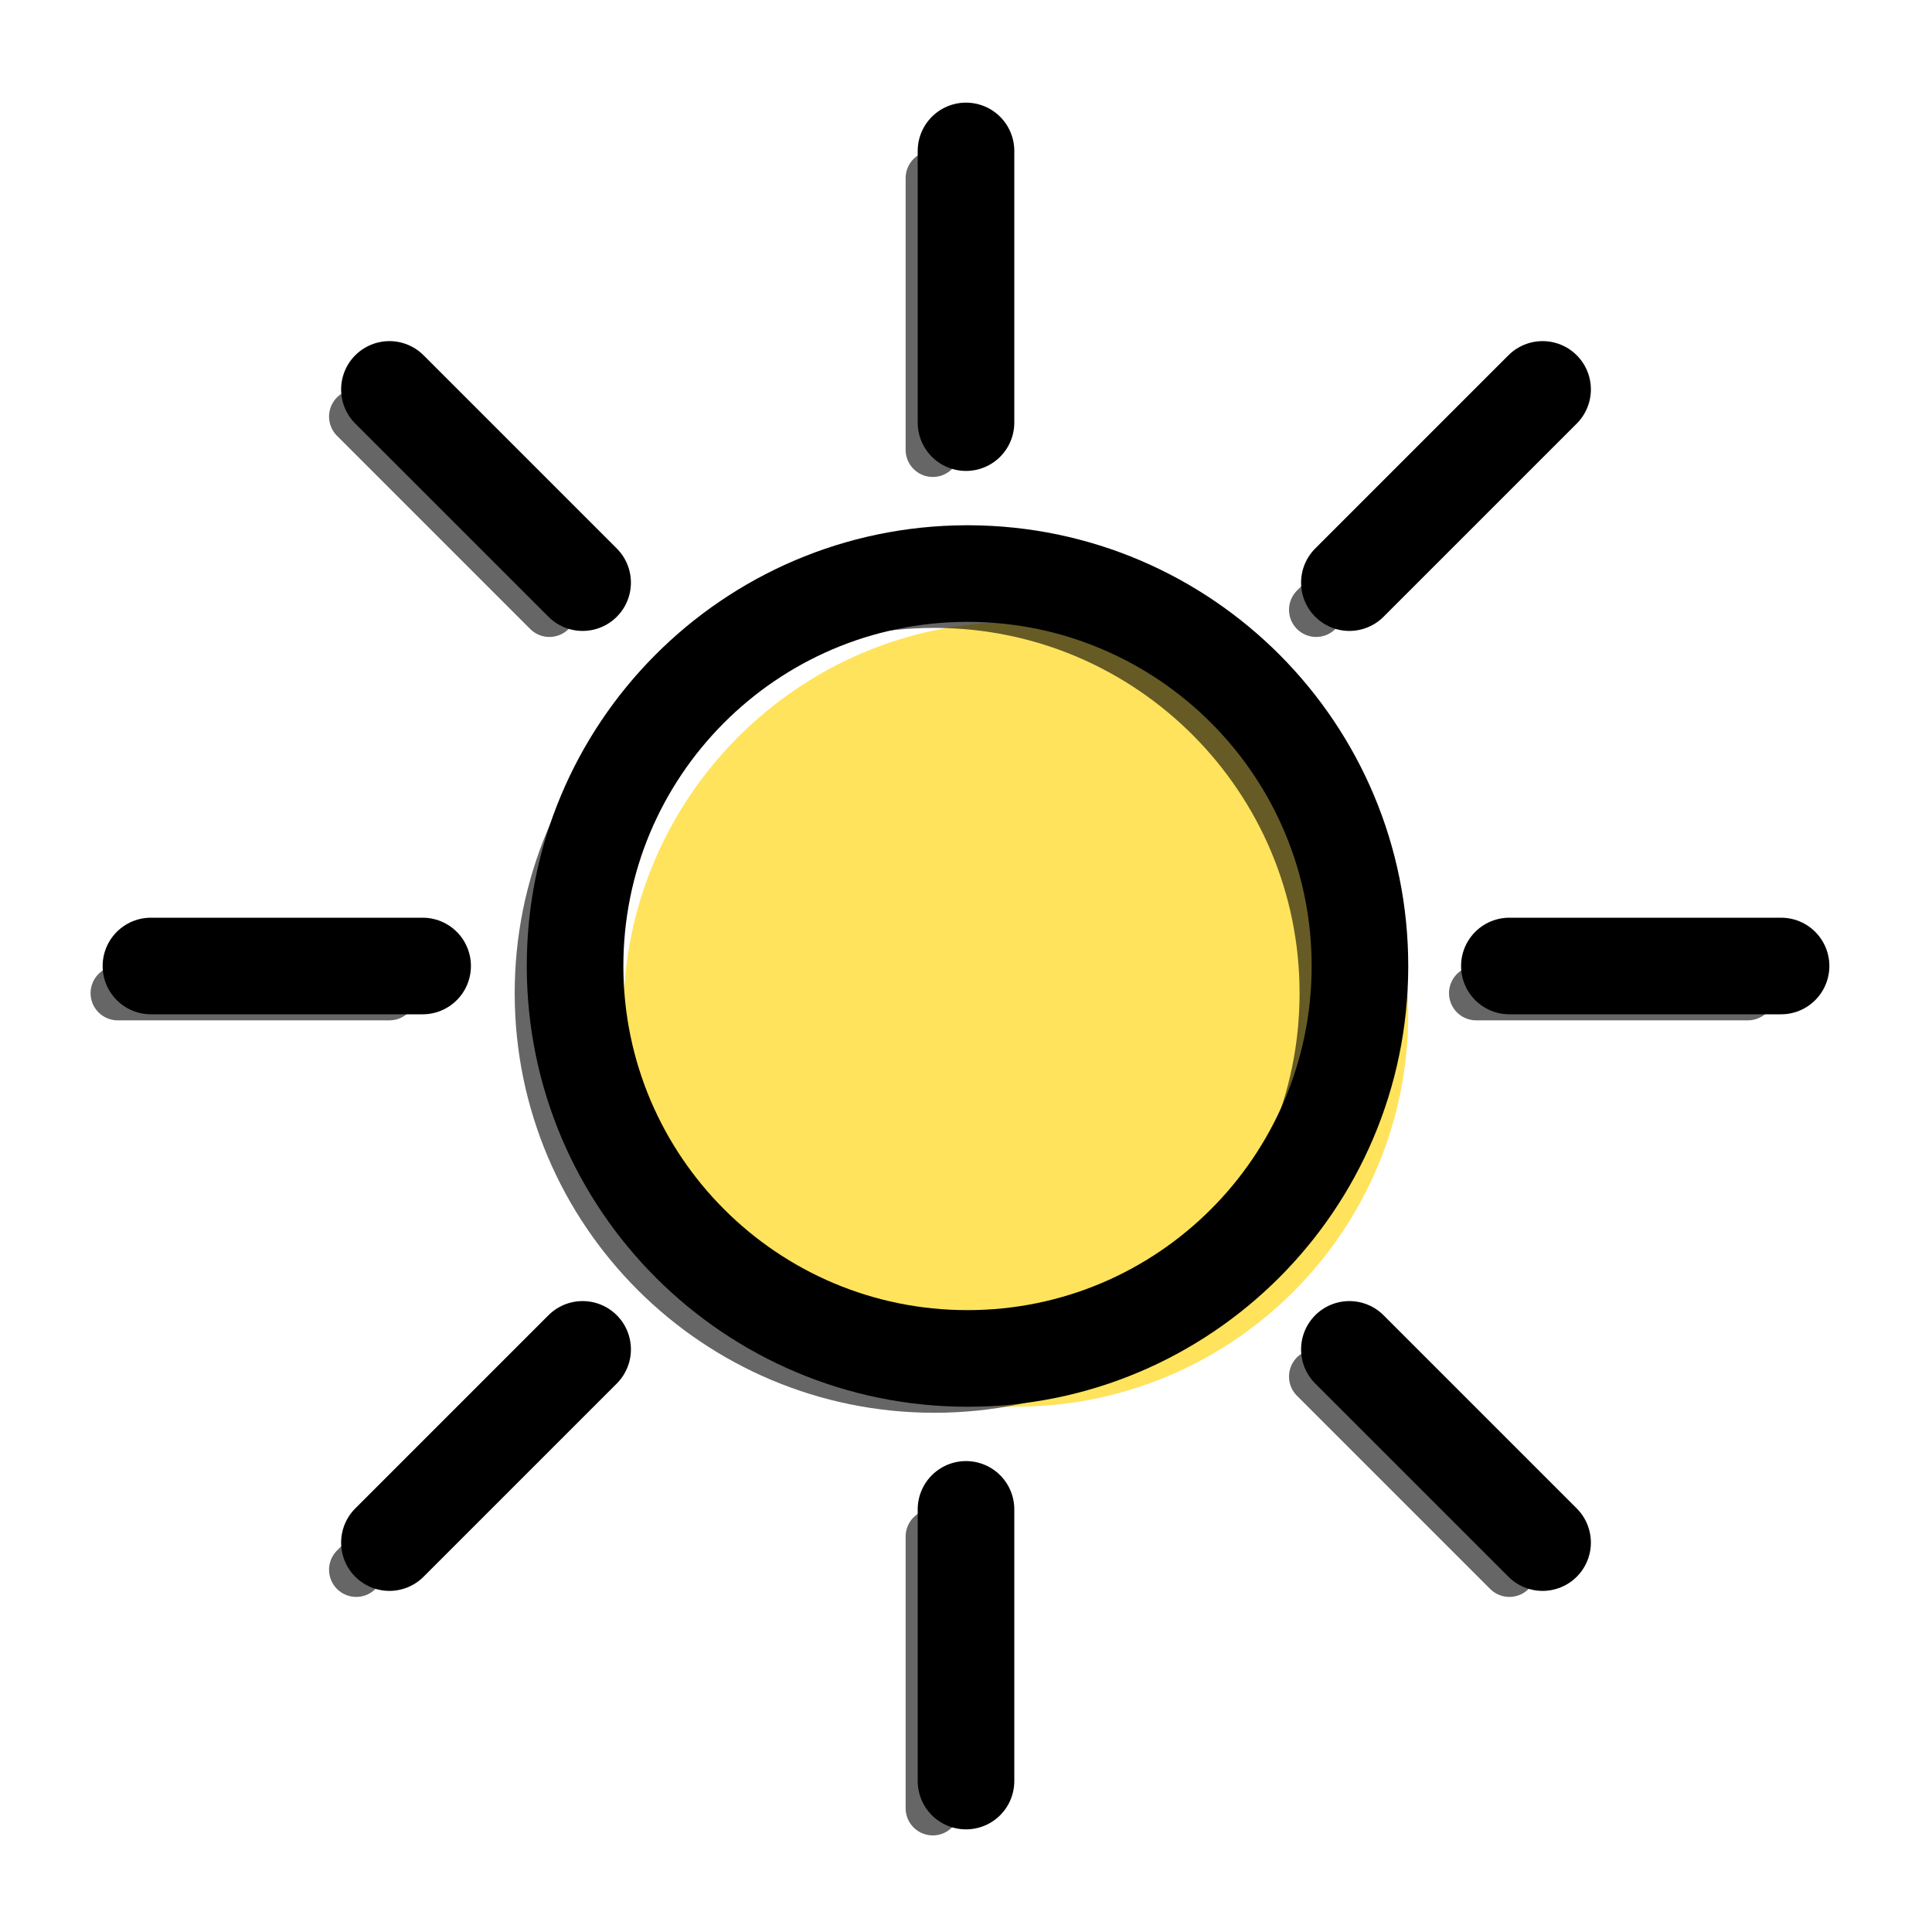
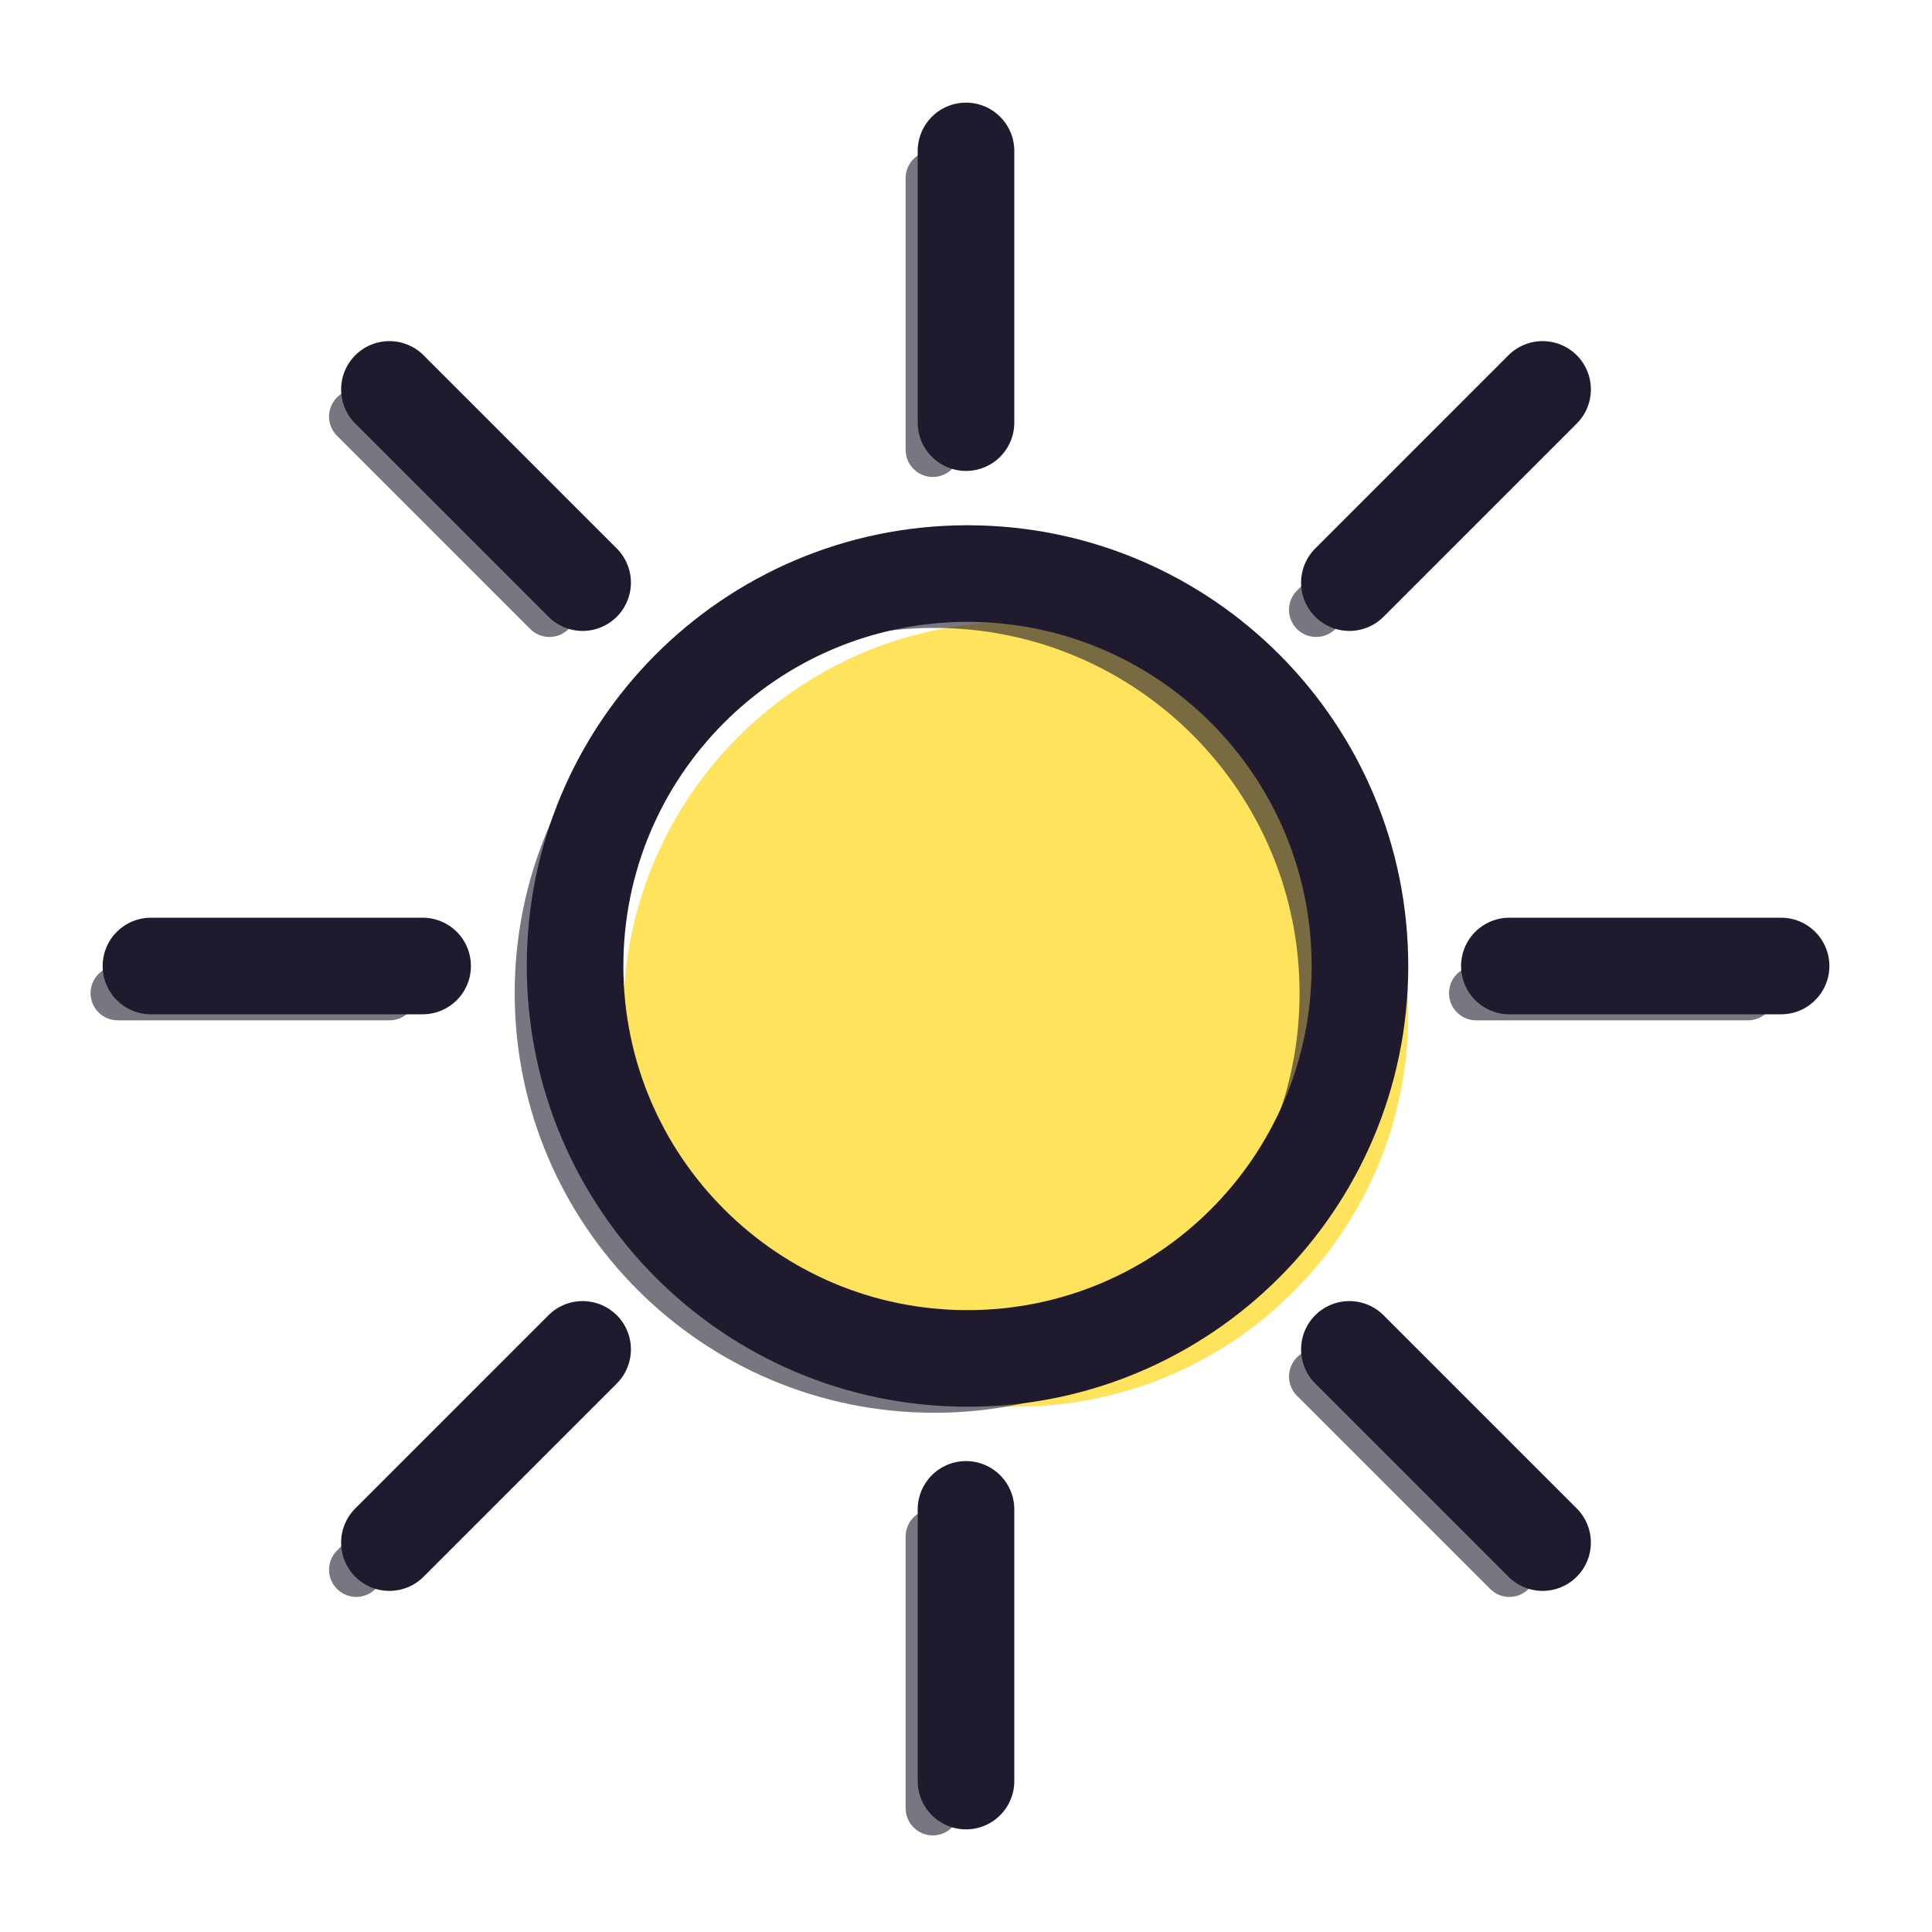
<svg xmlns="http://www.w3.org/2000/svg" viewBox="0 0 64 64">
  <path d="M32 19a13 13 0 1 0 0.1 0Z" fill="#ffe35c" transform="translate(1.6 1.6)" />
-   <path d="M32 19a13 13 0 1 0 0.1 0Z" fill="none" stroke="currentColor" stroke-width="3.2" stroke-linecap="round" stroke-linejoin="round" />
-   <path d="M32 19a13 13 0 1 0 0.1 0Z" fill="none" stroke="currentColor" stroke-width="1.8" stroke-linecap="round" stroke-linejoin="round" opacity="0.6" transform="translate(-1.1 0.9)" />
-   <path d="M50 32L59 32" fill="none" stroke="currentColor" stroke-width="3.2" stroke-linecap="round" stroke-linejoin="round" />
-   <path d="M50 32L59 32" fill="none" stroke="currentColor" stroke-width="1.8" stroke-linecap="round" stroke-linejoin="round" opacity="0.6" transform="translate(-1.1 0.9)" />
-   <path d="M44.7 44.7L51.1 51.1" fill="none" stroke="currentColor" stroke-width="3.2" stroke-linecap="round" stroke-linejoin="round" />
-   <path d="M44.7 44.7L51.1 51.1" fill="none" stroke="currentColor" stroke-width="1.8" stroke-linecap="round" stroke-linejoin="round" opacity="0.6" transform="translate(-1.1 0.9)" />
-   <path d="M32 50L32 59" fill="none" stroke="currentColor" stroke-width="3.2" stroke-linecap="round" stroke-linejoin="round" />
-   <path d="M32 50L32 59" fill="none" stroke="currentColor" stroke-width="1.8" stroke-linecap="round" stroke-linejoin="round" opacity="0.6" transform="translate(-1.1 0.9)" />
-   <path d="M19.3 44.7L12.9 51.1" fill="none" stroke="currentColor" stroke-width="3.2" stroke-linecap="round" stroke-linejoin="round" />
-   <path d="M19.3 44.7L12.9 51.1" fill="none" stroke="currentColor" stroke-width="1.8" stroke-linecap="round" stroke-linejoin="round" opacity="0.6" transform="translate(-1.1 0.9)" />
-   <path d="M14 32L5 32" fill="none" stroke="currentColor" stroke-width="3.2" stroke-linecap="round" stroke-linejoin="round" />
-   <path d="M14 32L5 32" fill="none" stroke="currentColor" stroke-width="1.8" stroke-linecap="round" stroke-linejoin="round" opacity="0.6" transform="translate(-1.1 0.9)" />
-   <path d="M19.3 19.3L12.9 12.9" fill="none" stroke="currentColor" stroke-width="3.2" stroke-linecap="round" stroke-linejoin="round" />
-   <path d="M19.3 19.3L12.9 12.9" fill="none" stroke="currentColor" stroke-width="1.8" stroke-linecap="round" stroke-linejoin="round" opacity="0.6" transform="translate(-1.1 0.9)" />
-   <path d="M32 14L32 5" fill="none" stroke="currentColor" stroke-width="3.2" stroke-linecap="round" stroke-linejoin="round" />
-   <path d="M32 14L32 5" fill="none" stroke="currentColor" stroke-width="1.8" stroke-linecap="round" stroke-linejoin="round" opacity="0.6" transform="translate(-1.1 0.9)" />
-   <path d="M44.7 19.3L51.1 12.9" fill="none" stroke="currentColor" stroke-width="3.2" stroke-linecap="round" stroke-linejoin="round" />
-   <path d="M44.7 19.3L51.1 12.9" fill="none" stroke="currentColor" stroke-width="1.8" stroke-linecap="round" stroke-linejoin="round" opacity="0.6" transform="translate(-1.1 0.9)" />
+   <path d="M32 19a13 13 0 1 0 0.1 0Z" fill="none" stroke="#1f1a2e" stroke-width="3.2" stroke-linecap="round" stroke-linejoin="round" />
+   <path d="M32 19a13 13 0 1 0 0.1 0Z" fill="none" stroke="#1f1a2e" stroke-width="1.8" stroke-linecap="round" stroke-linejoin="round" opacity="0.6" transform="translate(-1.1 0.9)" />
+   <path d="M50 32L59 32" fill="none" stroke="#1f1a2e" stroke-width="3.2" stroke-linecap="round" stroke-linejoin="round" />
+   <path d="M50 32L59 32" fill="none" stroke="#1f1a2e" stroke-width="1.8" stroke-linecap="round" stroke-linejoin="round" opacity="0.6" transform="translate(-1.1 0.9)" />
+   <path d="M44.7 44.7L51.1 51.1" fill="none" stroke="#1f1a2e" stroke-width="3.2" stroke-linecap="round" stroke-linejoin="round" />
+   <path d="M44.7 44.7L51.1 51.1" fill="none" stroke="#1f1a2e" stroke-width="1.8" stroke-linecap="round" stroke-linejoin="round" opacity="0.6" transform="translate(-1.1 0.9)" />
+   <path d="M32 50L32 59" fill="none" stroke="#1f1a2e" stroke-width="3.2" stroke-linecap="round" stroke-linejoin="round" />
+   <path d="M32 50L32 59" fill="none" stroke="#1f1a2e" stroke-width="1.8" stroke-linecap="round" stroke-linejoin="round" opacity="0.6" transform="translate(-1.1 0.9)" />
+   <path d="M19.3 44.7L12.9 51.1" fill="none" stroke="#1f1a2e" stroke-width="3.2" stroke-linecap="round" stroke-linejoin="round" />
+   <path d="M19.3 44.7L12.9 51.1" fill="none" stroke="#1f1a2e" stroke-width="1.8" stroke-linecap="round" stroke-linejoin="round" opacity="0.6" transform="translate(-1.1 0.9)" />
+   <path d="M14 32L5 32" fill="none" stroke="#1f1a2e" stroke-width="3.2" stroke-linecap="round" stroke-linejoin="round" />
+   <path d="M14 32L5 32" fill="none" stroke="#1f1a2e" stroke-width="1.8" stroke-linecap="round" stroke-linejoin="round" opacity="0.6" transform="translate(-1.1 0.9)" />
+   <path d="M19.3 19.3L12.9 12.9" fill="none" stroke="#1f1a2e" stroke-width="3.2" stroke-linecap="round" stroke-linejoin="round" />
+   <path d="M19.3 19.3L12.9 12.9" fill="none" stroke="#1f1a2e" stroke-width="1.8" stroke-linecap="round" stroke-linejoin="round" opacity="0.6" transform="translate(-1.1 0.9)" />
+   <path d="M32 14L32 5" fill="none" stroke="#1f1a2e" stroke-width="3.2" stroke-linecap="round" stroke-linejoin="round" />
+   <path d="M32 14L32 5" fill="none" stroke="#1f1a2e" stroke-width="1.8" stroke-linecap="round" stroke-linejoin="round" opacity="0.6" transform="translate(-1.1 0.9)" />
+   <path d="M44.7 19.3L51.1 12.9" fill="none" stroke="#1f1a2e" stroke-width="3.2" stroke-linecap="round" stroke-linejoin="round" />
+   <path d="M44.7 19.3L51.1 12.9" fill="none" stroke="#1f1a2e" stroke-width="1.8" stroke-linecap="round" stroke-linejoin="round" opacity="0.6" transform="translate(-1.1 0.9)" />
</svg>
